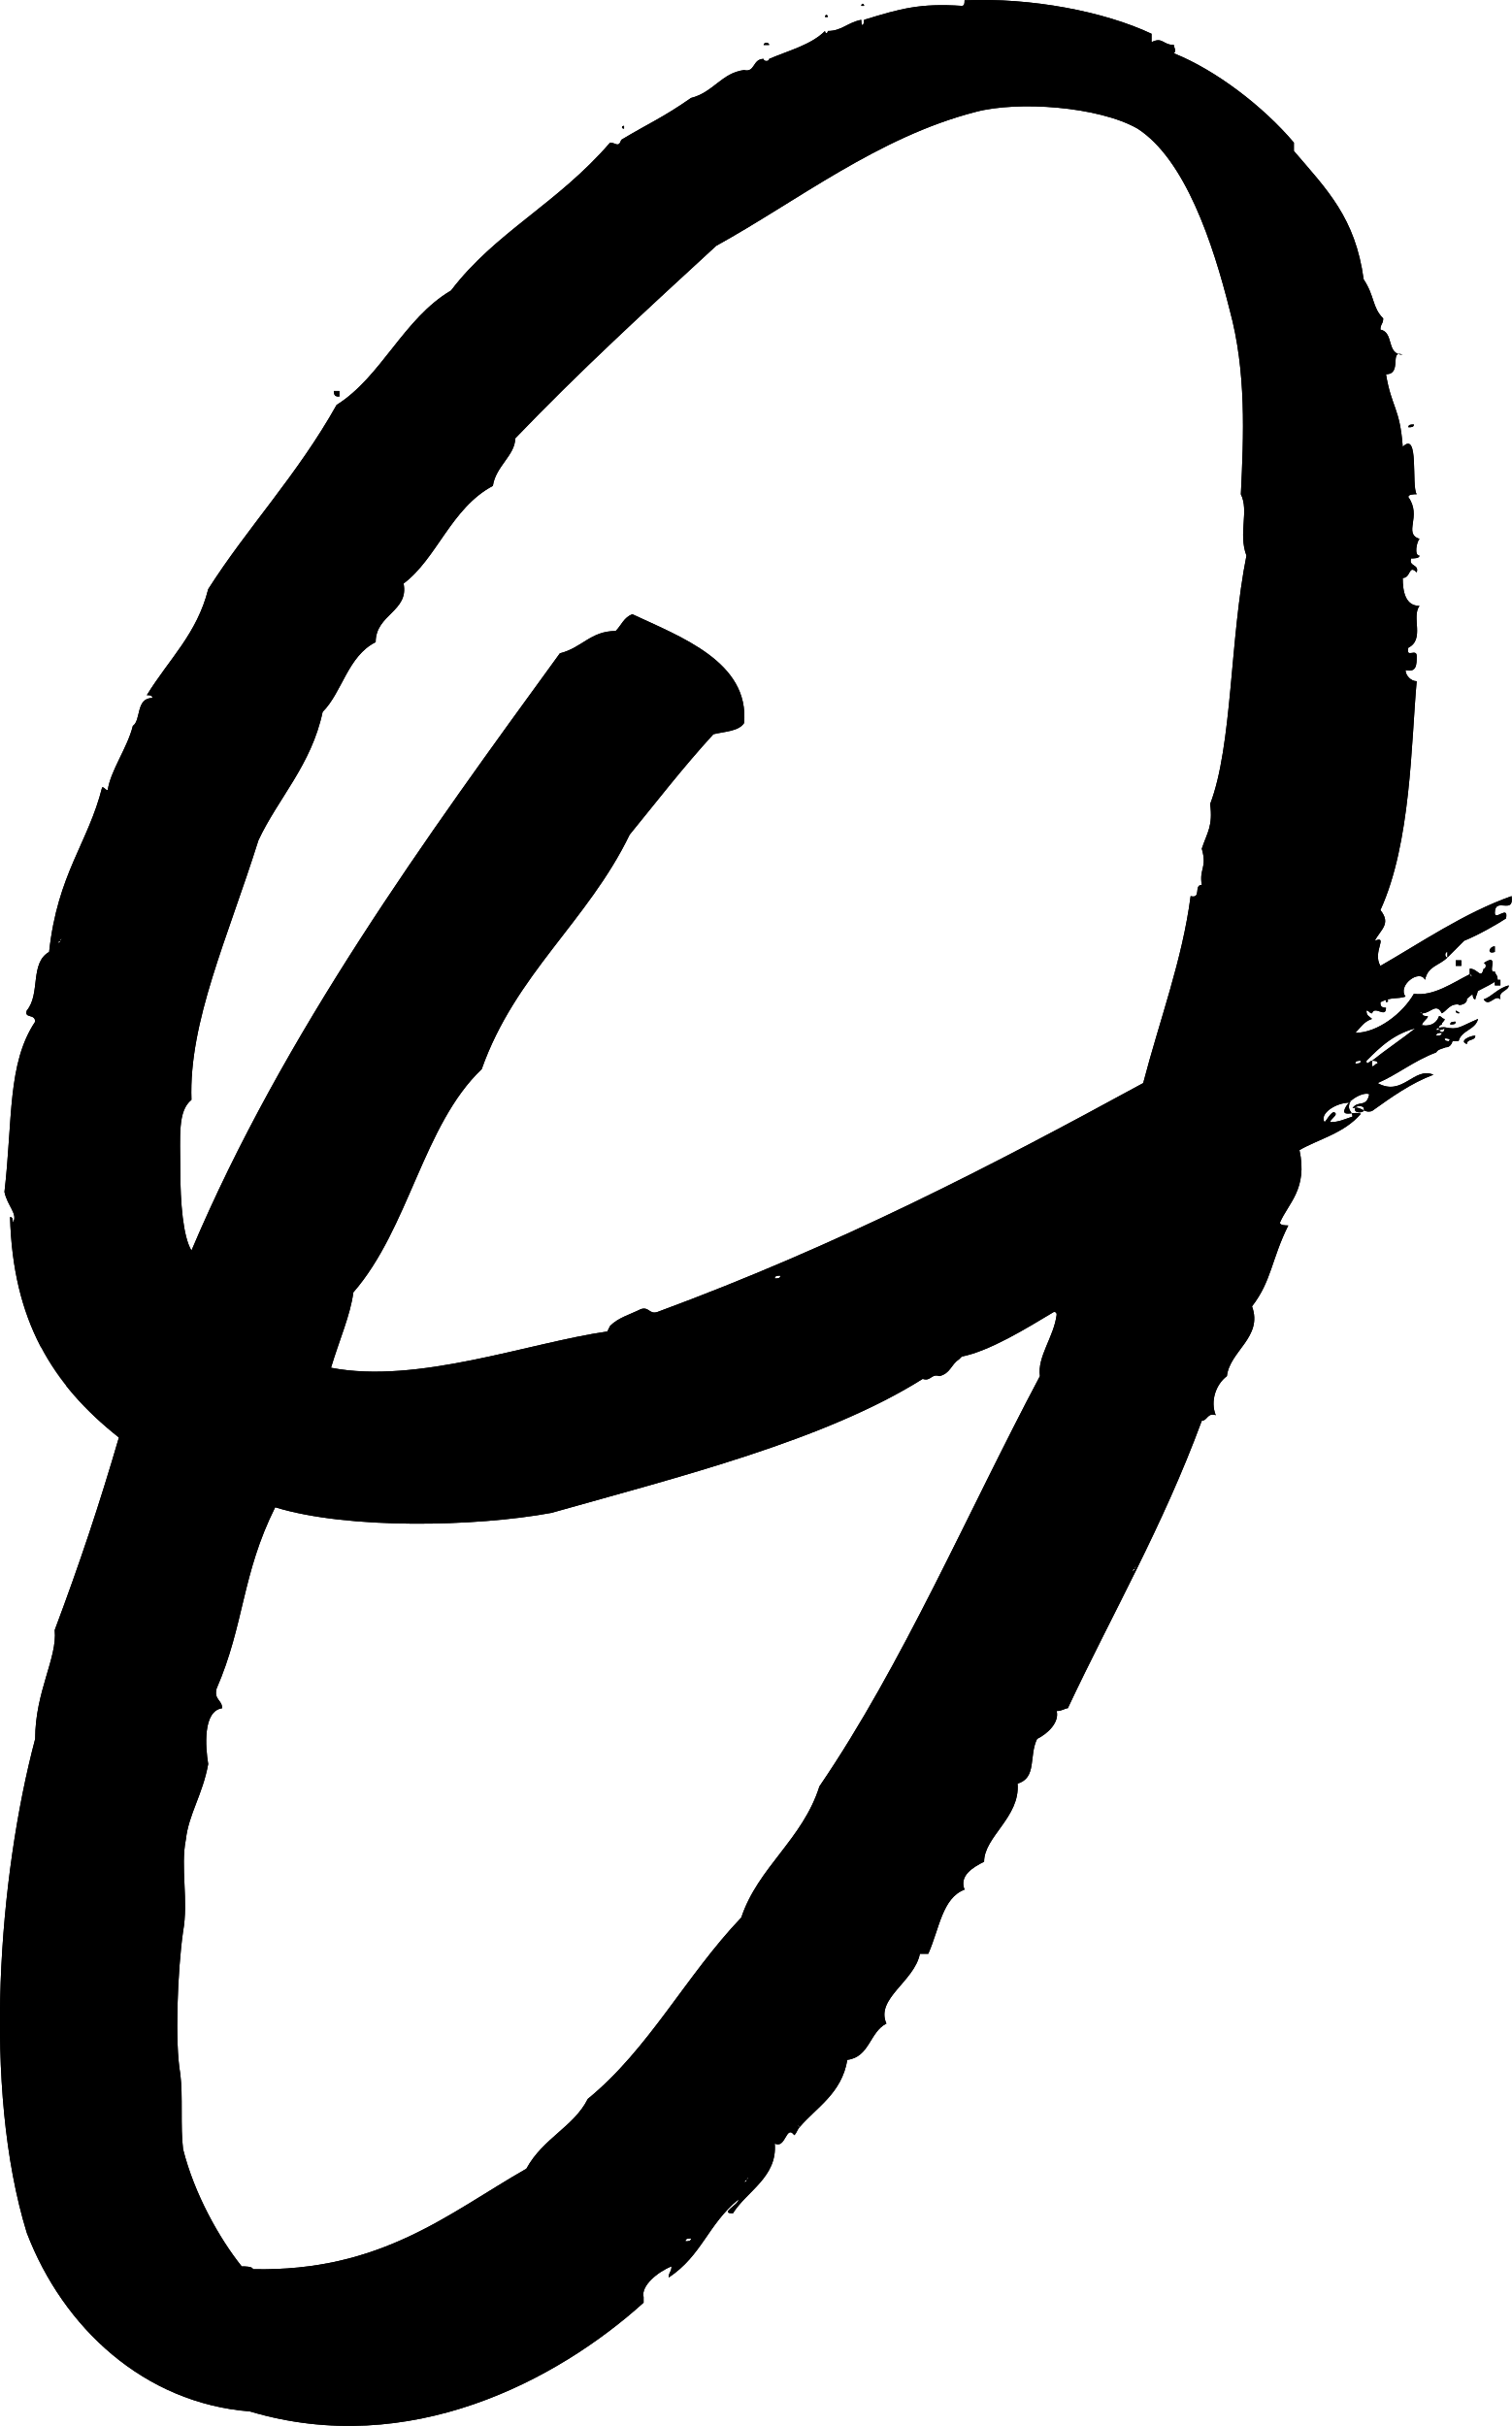
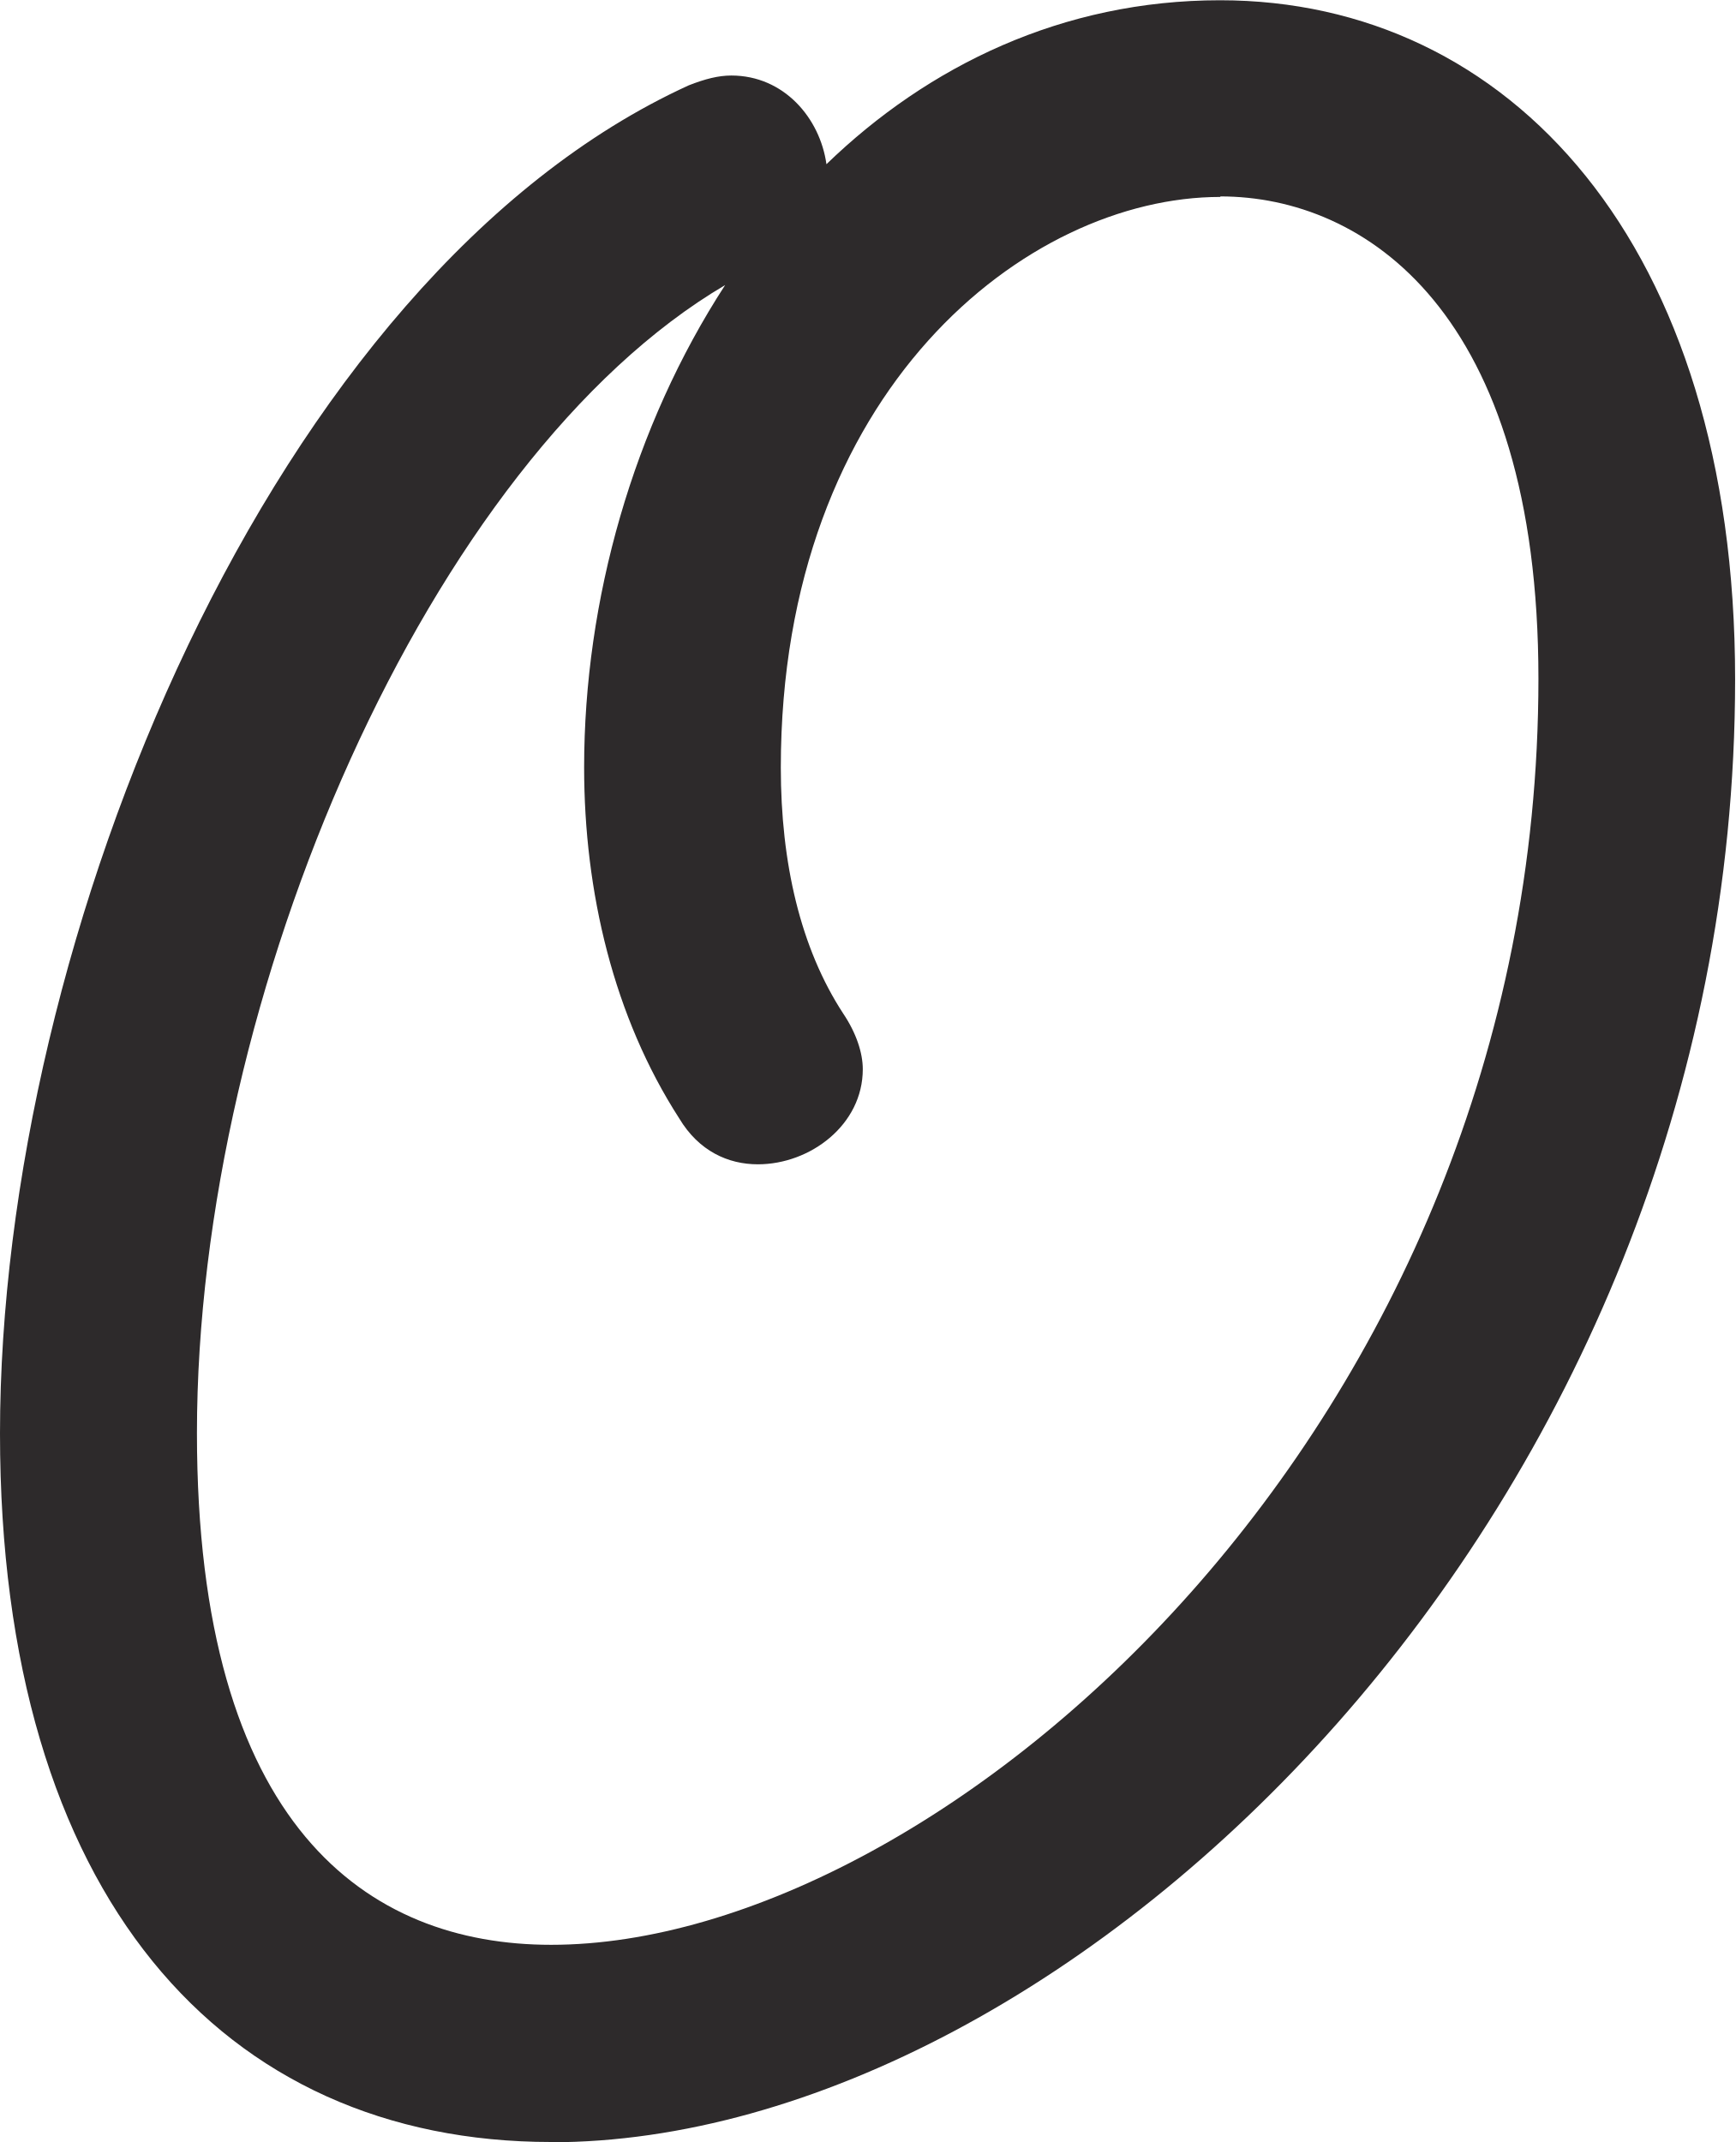
- <svg xmlns="http://www.w3.org/2000/svg" id="b" data-name="Layer 2" viewBox="0 0 54.17 86.93">
+ <svg xmlns="http://www.w3.org/2000/svg" id="b" data-name="Layer 2" viewBox="0 0 67.32 83.1">
  <defs>
    <style>
      .f, .g {
        fill: none;
      }

-       .g {
-         stroke: #000;
-         stroke-linecap: round;
-         stroke-linejoin: round;
-         stroke-width: 17.4px;
-       }
- 
      .h {
        clip-path: url(#e);
      }
+ 
+       .g {
+         stroke: #2d2a2b;
+         stroke-miterlimit: 10;
+         stroke-width: 32px;
+       }
    </style>
    <clipPath id="e">
-       <path class="f" d="M52.46,33.71c.5-.2,1.2-.6,1.5-.8.1-.5-.4.1-.4-.2,0-.6.7.1.6-.6-1.7.6-3.3,1.7-4.7,2.5-.3-.5.3-1.1-.2-.9.2-.4.6-.6.2-1.1,1.1-2.4,1.1-6,1.3-8.2-.2,0-.4-.2-.4-.4.4.1.4-.2.4-.5s-.4.1-.3-.3c.6-.3.1-1.1.4-1.5-.5,0-.6-.5-.6-1,.3,0,.2-.5.5-.2.1-.3-.3-.2-.2-.5.1,0,.3,0,.3-.1-.2,0-.1-.5,0-.6-.6-.2.1-.8-.4-1.5,0-.1.2-.1.3-.1-.2-.3.1-2.3-.5-1.7-.1-1.4-.4-1.4-.6-2.6.6,0,.1-.9.6-.7-.6,0-.3-.8-.8-.9,0-.2.1-.2.1-.4-.4-.4-.3-.8-.7-1.4-.3-2.2-1.3-3.2-2.5-4.6v-.3c-1.1-1.3-2.8-2.6-4.3-3.2.1-.1,0-.2,0-.3-.4,0-.4-.3-.8-.1v-.3C39.56.41,36.96-.09,34.56.01c0,.1,0,.2-.1.2-1.5-.1-2.2.1-3.5.5,0,.2-.1.3-.1,0-.5.1-.7.4-1.2.4,0,.1-.1.1-.1,0-.5.5-1.3.7-2,1,0,.1-.2.1-.2,0-.4,0-.3.5-.7.4-.8.1-1.1.8-1.9,1-1,.7-1.5.9-2.5,1.5-.1.3-.2.1-.4.1-1.9,2.2-4.1,3.2-5.7,5.3-1.7,1-2.5,3.1-4.1,4.1-1.4,2.5-3.2,4.4-4.6,6.6-.4,1.6-1.4,2.5-2.2,3.8.1,0,.2,0,.2.1-.6,0-.4.8-.7,1-.2.8-.8,1.6-.9,2.3-.1,0-.1-.1-.2-.1-.5,2-1.6,3.1-1.9,5.9-.7.4-.3,1.5-.8,2.1-.1.3.3.1.3.4-1,1.5-.8,3.5-1.1,6.1.1.5.5.8.3,1.1,0-.1,0-.2-.1-.2.1,3.7,1.5,6,3.9,7.9-.7,2.4-1.4,4.5-2.3,6.9.1,1-.7,2.2-.7,3.9-1.3,4.9-1.9,12.5-.3,17.7,1.3,3.4,4.2,6.1,8,6.4,5.7,1.7,11-1.1,14.1-3.9v-.2c-.1-.4.5-.9,1-1.1,0,.2-.1.2-.1.4,1.2-.8,1.4-1.9,2.5-2.8,0,.2-.7.5-.2.5.5-.8,1.6-1.3,1.5-2.5.4.2.4-.7.7-.3.1-.1.1-.2.2-.3-.1,0-.1-.1,0,0,.6-.7,1.5-1.2,1.7-2.4.8-.1.8-1,1.4-1.3-.4-.9,1-1.5,1.2-2.5h.3c.4-.9.5-2,1.3-2.3-.2-.5.3-.8.7-1,0-.9,1.3-1.6,1.2-2.8.7-.2.4-1,.7-1.6.4-.2.8-.6.7-1,.2,0,.3-.1.4-.1,1.6-3.4,3.4-6.5,4.8-10.3.2,0,.2-.3.5-.2-.2-.5,0-1.1.4-1.4.1-.9,1.3-1.4.9-2.5.7-.9.7-1.7,1.3-2.9-.1,0-.3,0-.3-.1.3-.7,1-1.2.7-2.6.7-.4,1.6-.6,2.2-1.3-.2-.1-.6.1-.6-.1.1-.4.7-.7.9-.6-.1.5-.4.2-.6.5.3-.1.4.2.7.1.7-.5,1.4-1,2.2-1.3-.7-.3-1.1.8-2,.3.7-.3,1.3-.8,2.1-1.1.1-.2.5-.1.5-.4-.1,0-.2,0-.2-.1.1,0,.2,0,.2.1h.3c.1-.4.6-.4.7-.8-.7.3-.7.4-1.2.3,0,.4-.4,0-.1-.1,0-.1.1-.1.1-.2-.1,0-.1-.1-.2-.1-.1.3-.4.4-.7.3,0,.07-.03.1-.1.1-.5.4-1.1.8-1.6,1.2.1,0,.2,0,.2.1-.1,0-.1.1-.2.1v-.2c-.1,0-.2.2-.2,0,.5-.5,1-1,1.9-1.2,0-.07.03-.1.1-.1,0-.1.2-.2.2-.3-.1,0-.2,0-.2-.1-.1,0-.1-.1,0,0,.3,0,.5-.4.7,0,.2-.1.3-.4.7-.3,0-.07.03-.1.1-.1.3-.4.8-.5,1.2-.8,0-.2-.1-.2-.1-.3-.3.1.2-.7-.4-.3.1,0,.1.2,0,.2-.1.4-.2,0-.5,0v.2c.1,0,.1.2,0,0-.6.3-1.3.8-2,.7-.4.7-1.3,1.4-2.1,1.4.2-.2.3-.4.6-.5-.1-.1-.2-.1-.2-.3.1,0,.1.1.2.1.1-.3.5.2.5-.2-.2,0-.2-.1-.2-.2.4-.2.6-.1.9-.2-.3-.4.5-1,.7-.6.1-.5.5-.5.8-.8-.1,0-.1-.2,0-.2v.2l.6-.6ZM21.76,47.71c-2.8.4-6.8,1.9-9.9,1.3.3-1,.7-1.9.8-2.7,2-2.3,2.5-6,4.6-8,1.2-3.4,3.8-5.3,5.3-8.4.9-1.1,1.9-2.4,3-3.6.4-.1.9-.1,1.1-.4.2-2.2-2.3-3.1-4-3.9-.3.1-.4.4-.6.6-.9,0-1.2.6-2,.8-4.8,6.6-9.9,13.6-13.2,21.4-.3-.5-.4-1.7-.4-2.9s-.1-2.1.4-2.5c-.1-2.8,1.3-5.8,2.4-9.3.7-1.5,1.9-2.7,2.3-4.6.7-.7.9-2,1.9-2.5,0-1,1.2-1.1,1-2.1,1.2-.9,1.7-2.7,3.2-3.5.1-.7.8-1.1.8-1.7,2.3-2.4,4.7-4.6,7.2-6.9,2.9-1.6,5.8-3.9,9.3-4.8,1.5-.4,4.4-.2,5.8.6,1.7,1.1,2.7,4.1,3.3,6.5.6,2.2.5,4.5.4,6.6.3.6-.1,1.4.2,2.2-.6,3-.5,6.8-1.3,8.9.1.8-.1,1-.3,1.6.2.7-.1.7,0,1.3-.3,0,0,.5-.4.4-.3,2.3-1.1,4.4-1.7,6.7-5.5,3-10.9,5.8-17.4,8.2-.3.1-.3-.2-.6-.1-.4.2-.8.3-1.1.6l-.1.2ZM2.16,33.71c0-.1.1-.1,0,0,0,.1-.2.1,0,0ZM52.16,36.61c0,.1-.1.1-.2.1,0-.1.1-.1.2-.1ZM51.76,36.81c0,.1-.2.1-.3.1,0-.1.2-.1.3-.1ZM51.66,37.01c0,.1-.1.1-.2.1,0-.1.1-.1.2-.1ZM48.76,38.01c0,.1-.1.1-.2.1,0-.1.1-.1.2-.1ZM48.36,39.51c0-.1.1-.1,0,0-.1.3.1.3.1.5-.3.1-.5.2-.8.2,0-.1.2-.2.2-.3-.1-.2-.3.2-.4.3-.2-.3.4-.7.9-.7ZM48.86,39.71c.1.2-.4.2-.3,0,0-.1.3-.1.3,0ZM27.96,45.71c0,.1-.1.1-.2.1,0-.1.1-.1.2-.1ZM34.46,48.61c1-.2,2.3-1,3.3-1.6.07,0,.1.03.1.1-.1.8-.7,1.5-.6,2.2-2.6,4.9-4.9,10.3-7.9,14.7-.6,1.9-2.2,2.9-2.8,4.7-2,2.1-3.3,4.7-5.5,6.5-.5,1-1.6,1.4-2.2,2.5-2.8,1.6-5.2,3.7-9.8,3.6,0-.1-.3-.1-.4-.1-.8-1-1.7-2.6-2.1-4.2-.1-.8,0-1.9-.1-2.7-.2-1.1-.1-3.7.1-5.1.2-1.1-.1-2.3.1-3.3.1-.9.6-1.6.8-2.7-.1-.6-.2-1.9.5-2,0-.3-.3-.3-.2-.7,1-2.3.9-4.1,2.1-6.5,2.6.8,7.2.7,9.9.2,4.6-1.3,9.8-2.6,13.3-4.8.3.1.3-.2.6-.1.4-.1.4-.4.7-.6l.1-.1ZM40.66,56.21c0-.1.1-.1,0,0,0,.1-.2.1,0,0ZM26.76,78.11c0-.1.1-.1,0,0,0,.1-.2.1,0,0ZM24.76,80.21c0,.1-.1.1-.2.1,0-.1.1-.1.2-.1ZM30.86.21h.1c0-.1-.1-.1-.1,0ZM29.56.61h.1c0-.1-.1-.1-.1,0ZM27.36,1.61h.2c0-.1-.2-.1-.2,0ZM22.36,4.51c-.1,0-.1.1,0,.1v-.1ZM12.16,14.21v-.2h-.2c0,.2.1.2.2.2ZM50.46,15.31c.1,0,.2,0,.2-.1-.1,0-.2,0-.2.1ZM53.56,33.91c-.2,0-.3.3,0,.2v-.2ZM52.16,34.41v.2h.2v-.2h-.2ZM53.56,35.11v.2h.2v-.2h-.2ZM54.06,35.31c-.4.1-.6.4-.9.5.2.3.4-.2.6,0-.1-.3.3-.3.3-.5ZM52.86,35.41c0,.07-.03.1-.1.1,0,.1,0,.3.1.3,0-.1.2-.4,0-.4ZM49.66,35.91c.1,0,.1-.1,0-.1v.1ZM52.26,36.01c.2,0,.3-.1.3-.2-.2,0-.3.1-.3.2ZM52.16,36.21c0,.07.03.1.1.1s.03-.03-.1-.1ZM52.86,37.11c-.2,0-.6.2-.3.3,0-.2.3-.1.3-.3ZM51.96,37.21c0,.1-.2.2-.2.3.2.1.4-.3.2-.3Z" />
+       <path class="f" d="M21.38,83.1c-12.73,0-21.38-9.54-21.38-27.49C0,36.4,10.56,10.69,26.72,3.31c.64-.25,1.15-.38,1.65-.38,2.04,0,3.44,1.65,3.69,3.44,3.95-3.82,9.16-6.36,15.27-6.36,11.2,0,19.98,9.42,19.98,26.34,0,32.32-25.83,56.76-45.94,56.76ZM47.34,7.64c-7.51,0-17.05,7.51-17.05,22.14,0,3.69.76,7,2.42,9.54.51.76.76,1.53.76,2.16,0,2.16-2.04,3.69-4.07,3.69-1.15,0-2.29-.51-3.05-1.78-2.54-3.94-3.69-8.78-3.69-13.62,0-6.49,1.91-13.23,5.47-18.71-11.45,6.74-20.49,27.49-20.49,44.54,0,15.27,6.62,19.85,13.74,19.85,15.14,0,38.3-20.11,38.3-49.12,0-14.25-6.75-18.71-12.34-18.71Z" />
    </clipPath>
  </defs>
  <g id="c" data-name="Layer 1">
    <g id="d" data-name="O-U">
-       <path d="M52.46,33.71c.5-.2,1.2-.6,1.5-.8.1-.5-.4.1-.4-.2,0-.6.7.1.6-.6-1.7.6-3.3,1.7-4.7,2.5-.3-.5.3-1.1-.2-.9.2-.4.6-.6.2-1.1,1.1-2.4,1.1-6,1.3-8.2-.2,0-.4-.2-.4-.4.4.1.4-.2.4-.5s-.4.1-.3-.3c.6-.3.1-1.1.4-1.5-.5,0-.6-.5-.6-1,.3,0,.2-.5.5-.2.1-.3-.3-.2-.2-.5.1,0,.3,0,.3-.1-.2,0-.1-.5,0-.6-.6-.2.1-.8-.4-1.5,0-.1.2-.1.3-.1-.2-.3.1-2.3-.5-1.7-.1-1.4-.4-1.4-.6-2.6.6,0,.1-.9.6-.7-.6,0-.3-.8-.8-.9,0-.2.1-.2.1-.4-.4-.4-.3-.8-.7-1.4-.3-2.2-1.3-3.2-2.5-4.6v-.3c-1.1-1.3-2.8-2.6-4.3-3.2.1-.1,0-.2,0-.3-.4,0-.4-.3-.8-.1v-.3C39.56.41,36.96-.09,34.56.01c0,.1,0,.2-.1.2-1.5-.1-2.2.1-3.5.5,0,.2-.1.3-.1,0-.5.1-.7.4-1.2.4,0,.1-.1.1-.1,0-.5.5-1.3.7-2,1,0,.1-.2.1-.2,0-.4,0-.3.5-.7.4-.8.1-1.1.8-1.9,1-1,.7-1.5.9-2.5,1.5-.1.3-.2.1-.4.1-1.9,2.2-4.1,3.2-5.7,5.3-1.7,1-2.5,3.1-4.1,4.1-1.4,2.5-3.2,4.4-4.6,6.6-.4,1.6-1.4,2.5-2.2,3.8.1,0,.2,0,.2.1-.6,0-.4.8-.7,1-.2.8-.8,1.6-.9,2.3-.1,0-.1-.1-.2-.1-.5,2-1.6,3.1-1.9,5.9-.7.4-.3,1.5-.8,2.1-.1.3.3.1.3.4-1,1.5-.8,3.5-1.1,6.1.1.5.5.8.3,1.1,0-.1,0-.2-.1-.2.1,3.7,1.5,6,3.9,7.9-.7,2.4-1.4,4.5-2.3,6.9.1,1-.7,2.2-.7,3.9-1.3,4.9-1.9,12.5-.3,17.7,1.3,3.4,4.2,6.1,8,6.4,5.7,1.7,11-1.1,14.1-3.9v-.2c-.1-.4.5-.9,1-1.1,0,.2-.1.2-.1.4,1.2-.8,1.4-1.9,2.5-2.8,0,.2-.7.5-.2.5.5-.8,1.6-1.3,1.5-2.5.4.2.4-.7.7-.3.1-.1.1-.2.2-.3-.1,0-.1-.1,0,0,.6-.7,1.5-1.2,1.7-2.4.8-.1.8-1,1.4-1.3-.4-.9,1-1.5,1.2-2.5h.3c.4-.9.5-2,1.3-2.3-.2-.5.3-.8.7-1,0-.9,1.3-1.6,1.2-2.8.7-.2.4-1,.7-1.6.4-.2.8-.6.7-1,.2,0,.3-.1.4-.1,1.6-3.4,3.4-6.5,4.8-10.3.2,0,.2-.3.5-.2-.2-.5,0-1.1.4-1.4.1-.9,1.3-1.4.9-2.5.7-.9.7-1.7,1.3-2.9-.1,0-.3,0-.3-.1.3-.7,1-1.2.7-2.6.7-.4,1.6-.6,2.2-1.3-.2-.1-.6.1-.6-.1.1-.4.7-.7.9-.6-.1.5-.4.2-.6.5.3-.1.4.2.7.1.7-.5,1.4-1,2.2-1.3-.7-.3-1.1.8-2,.3.7-.3,1.3-.8,2.1-1.1.1-.2.5-.1.5-.4-.1,0-.2,0-.2-.1.1,0,.2,0,.2.1h.3c.1-.4.6-.4.7-.8-.7.3-.7.4-1.2.3,0,.4-.4,0-.1-.1,0-.1.1-.1.1-.2-.1,0-.1-.1-.2-.1-.1.3-.4.4-.7.3,0,.07-.03.1-.1.1-.5.4-1.1.8-1.6,1.2.1,0,.2,0,.2.1-.1,0-.1.1-.2.1v-.2c-.1,0-.2.2-.2,0,.5-.5,1-1,1.9-1.2,0-.07.03-.1.1-.1,0-.1.2-.2.2-.3-.1,0-.2,0-.2-.1-.1,0-.1-.1,0,0,.3,0,.5-.4.7,0,.2-.1.3-.4.7-.3,0-.07.03-.1.1-.1.3-.4.8-.5,1.2-.8,0-.2-.1-.2-.1-.3-.3.1.2-.7-.4-.3.1,0,.1.2,0,.2-.1.4-.2,0-.5,0v.2c.1,0,.1.2,0,0-.6.3-1.3.8-2,.7-.4.7-1.3,1.4-2.1,1.4.2-.2.3-.4.6-.5h0c-.1-.1-.2-.1-.2-.3.1,0,.1.1.2.1.1-.3.5.2.5-.2-.2,0-.2-.1-.2-.2.4-.2.6-.1.9-.2-.3-.4.5-1,.7-.6.1-.5.5-.5.8-.8-.1,0-.1-.2,0-.2v.2l.6-.6ZM21.76,47.71c-2.8.4-6.8,1.9-9.9,1.3.3-1,.7-1.9.8-2.7,2-2.3,2.5-6,4.6-8,1.2-3.4,3.8-5.3,5.3-8.4.9-1.1,1.9-2.4,3-3.6.4-.1.9-.1,1.1-.4.2-2.2-2.3-3.1-4-3.9-.3.1-.4.4-.6.6-.9,0-1.2.6-2,.8-4.8,6.6-9.9,13.6-13.2,21.4-.3-.5-.4-1.7-.4-2.9s-.1-2.1.4-2.5c-.1-2.8,1.3-5.8,2.4-9.3.7-1.5,1.9-2.7,2.3-4.6.7-.7.9-2,1.9-2.5,0-1,1.2-1.1,1-2.1,1.2-.9,1.7-2.7,3.2-3.5.1-.7.8-1.1.8-1.7,2.3-2.4,4.7-4.6,7.2-6.9,2.9-1.6,5.8-3.9,9.3-4.8,1.5-.4,4.4-.2,5.8.6,1.7,1.1,2.7,4.1,3.3,6.5.6,2.2.5,4.5.4,6.6.3.6-.1,1.4.2,2.2-.6,3-.5,6.8-1.3,8.9.1.8-.1,1-.3,1.6.2.7-.1.7,0,1.3-.3,0,0,.5-.4.4-.3,2.3-1.1,4.4-1.7,6.7-5.5,3-10.9,5.8-17.4,8.2-.3.1-.3-.2-.6-.1-.4.2-.8.3-1.1.6l-.1.2ZM2.16,33.71c0-.1.1-.1,0,0,0,.1-.2.1,0,0ZM52.16,36.61c0,.1-.1.1-.2.1,0-.1.1-.1.2-.1ZM51.76,36.81c0,.1-.2.1-.3.1,0-.1.2-.1.3-.1ZM51.66,37.01c0,.1-.1.1-.2.1,0-.1.1-.1.2-.1ZM48.76,38.01c0,.1-.1.1-.2.1,0-.1.1-.1.2-.1ZM48.36,39.51c0-.1.1-.1,0,0-.1.3.1.3.1.5-.3.1-.5.2-.8.2,0-.1.2-.2.2-.3-.1-.2-.3.2-.4.3-.2-.3.4-.7.9-.7ZM48.86,39.71c.1.2-.4.2-.3,0,0-.1.3-.1.3,0ZM27.96,45.71c0,.1-.1.1-.2.1,0-.1.1-.1.2-.1ZM34.46,48.61c1-.2,2.3-1,3.3-1.6.07,0,.1.03.1.1-.1.8-.7,1.5-.6,2.2-2.6,4.9-4.9,10.3-7.9,14.7-.6,1.9-2.2,2.9-2.8,4.7-2,2.1-3.3,4.7-5.5,6.5-.5,1-1.6,1.4-2.2,2.5-2.8,1.6-5.2,3.7-9.8,3.6,0-.1-.3-.1-.4-.1-.8-1-1.7-2.6-2.1-4.2-.1-.8,0-1.9-.1-2.7-.2-1.1-.1-3.7.1-5.1.2-1.1-.1-2.3.1-3.3.1-.9.6-1.6.8-2.7-.1-.6-.2-1.9.5-2,0-.3-.3-.3-.2-.7,1-2.3.9-4.1,2.1-6.5,2.6.8,7.2.7,9.9.2,4.6-1.3,9.8-2.6,13.3-4.8.3.1.3-.2.6-.1.4-.1.4-.4.7-.6l.1-.1ZM40.66,56.21c0-.1.1-.1,0,0,0,.1-.2.1,0,0ZM26.76,78.11c0-.1.1-.1,0,0,0,.1-.2.1,0,0ZM24.76,80.21c0,.1-.1.1-.2.1,0-.1.1-.1.2-.1ZM30.86.21h.1c0-.1-.1-.1-.1,0ZM29.56.61h.1c0-.1-.1-.1-.1,0ZM27.36,1.61h.2c0-.1-.2-.1-.2,0ZM22.36,4.51c-.1,0-.1.1,0,.1h0v-.1ZM12.16,14.21v-.2h-.2c0,.2.1.2.2.2ZM50.46,15.31c.1,0,.2,0,.2-.1-.1,0-.2,0-.2.1ZM53.56,33.91c-.2,0-.3.3,0,.2v-.2ZM52.16,34.41v.2h.2v-.2h-.2ZM53.56,35.11v.2h.2v-.2h-.2ZM54.06,35.31c-.4.1-.6.4-.9.5.2.3.4-.2.6,0-.1-.3.3-.3.3-.5ZM52.86,35.41c0,.07-.03.1-.1.1,0,.1,0,.3.1.3,0-.1.2-.4,0-.4ZM49.66,35.91c.1,0,.1-.1,0-.1h0v.1ZM52.26,36.01c.2,0,.3-.1.3-.2-.2,0-.3.1-.3.2ZM52.16,36.21c0,.07.03.1.1.1s.03-.03-.1-.1ZM52.86,37.11c-.2,0-.6.2-.3.3,0-.2.3-.1.3-.3ZM51.96,37.21c0,.1-.2.2-.2.3.2.1.4-.3.2-.3Z" />
      <g class="h">
-         <path class="g" d="M35.16,46.01l-19.9,2.6-12.4-10.6L24.76,7.81h22.5v26.6l-20.1,41.4-20.6,8-3.6-15.2L24.06,24.41" />
+         <path class="g" d="M32.39,4.25C17.18,19.11,2.66,37.53,2.91,58.79c.06,4.69.92,9.53,3.6,13.38,4.56,6.53,13.63,8.73,21.41,7s14.43-6.69,20.23-12.15c7.13-6.71,10.85-16.41,12.12-26.12,1.27-9.71.3-19.55-.67-29.3-.26-2.62-.57-5.38-2.09-7.53-3.14-4.44-9.97-4.29-14.86-1.91-7.69,3.73-12.9,11.56-14.79,19.89-1.88,8.34-.73,17.12,1.83,25.27" />
      </g>
    </g>
  </g>
</svg>
